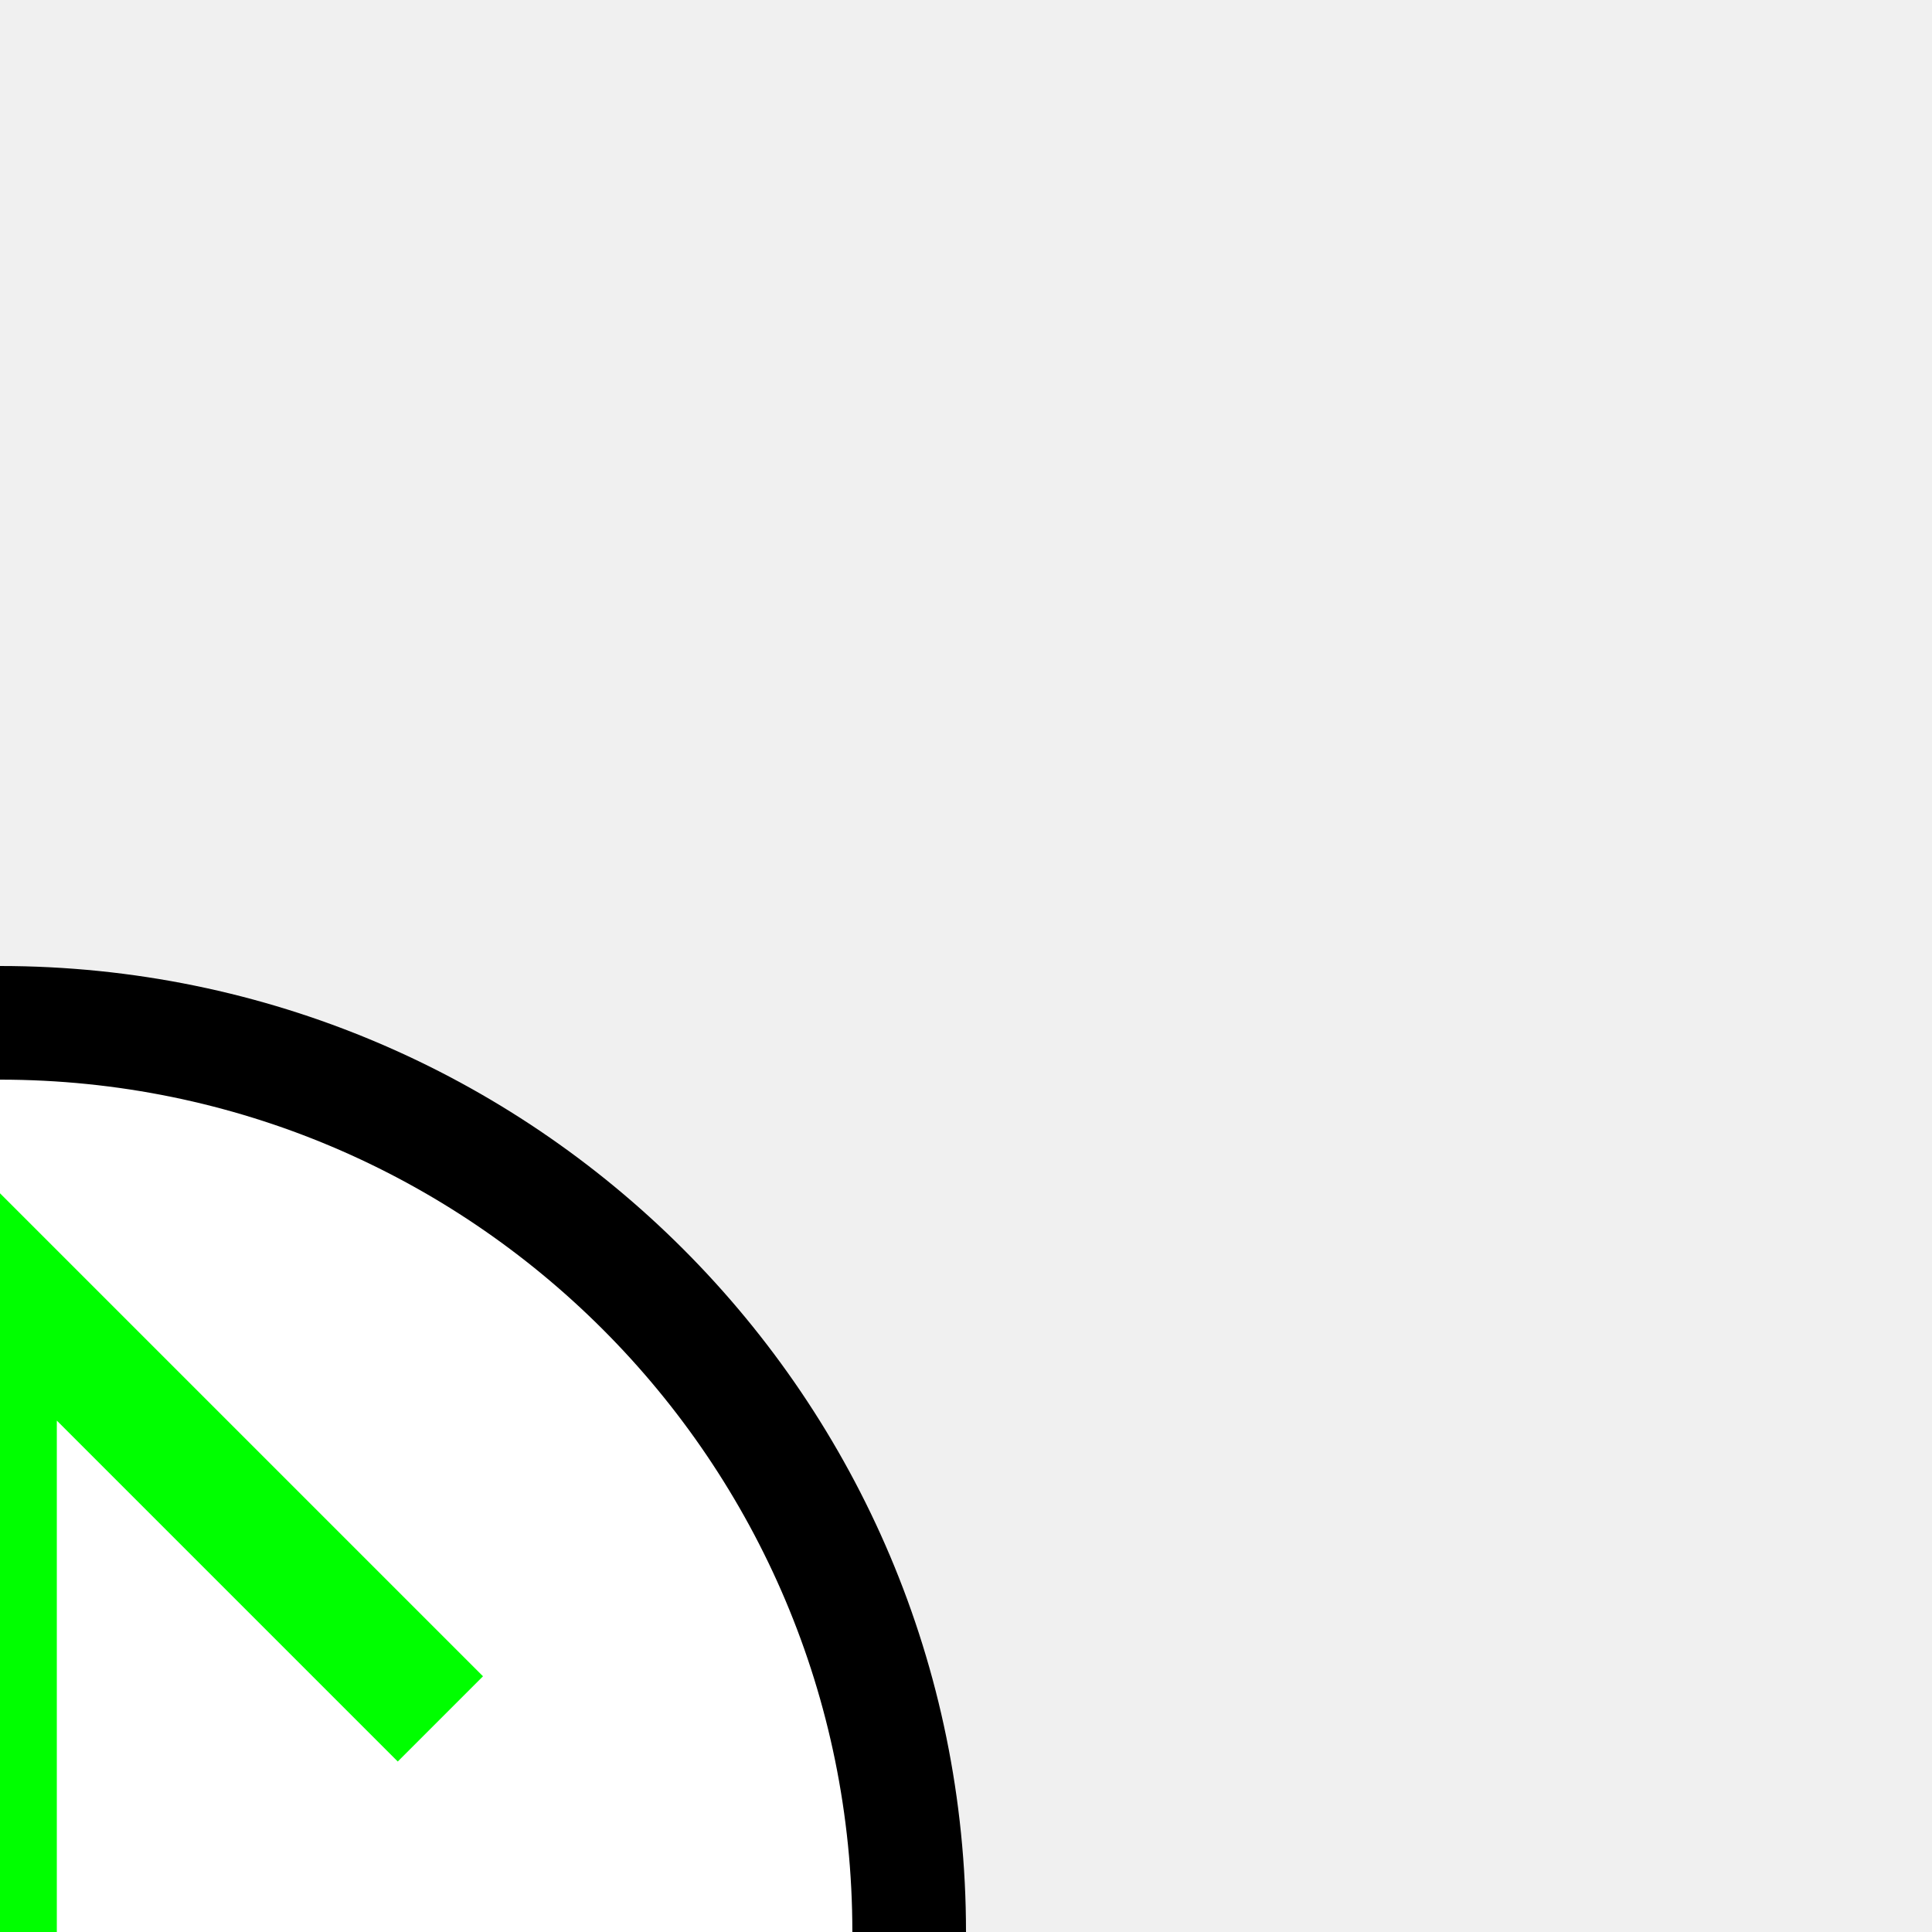
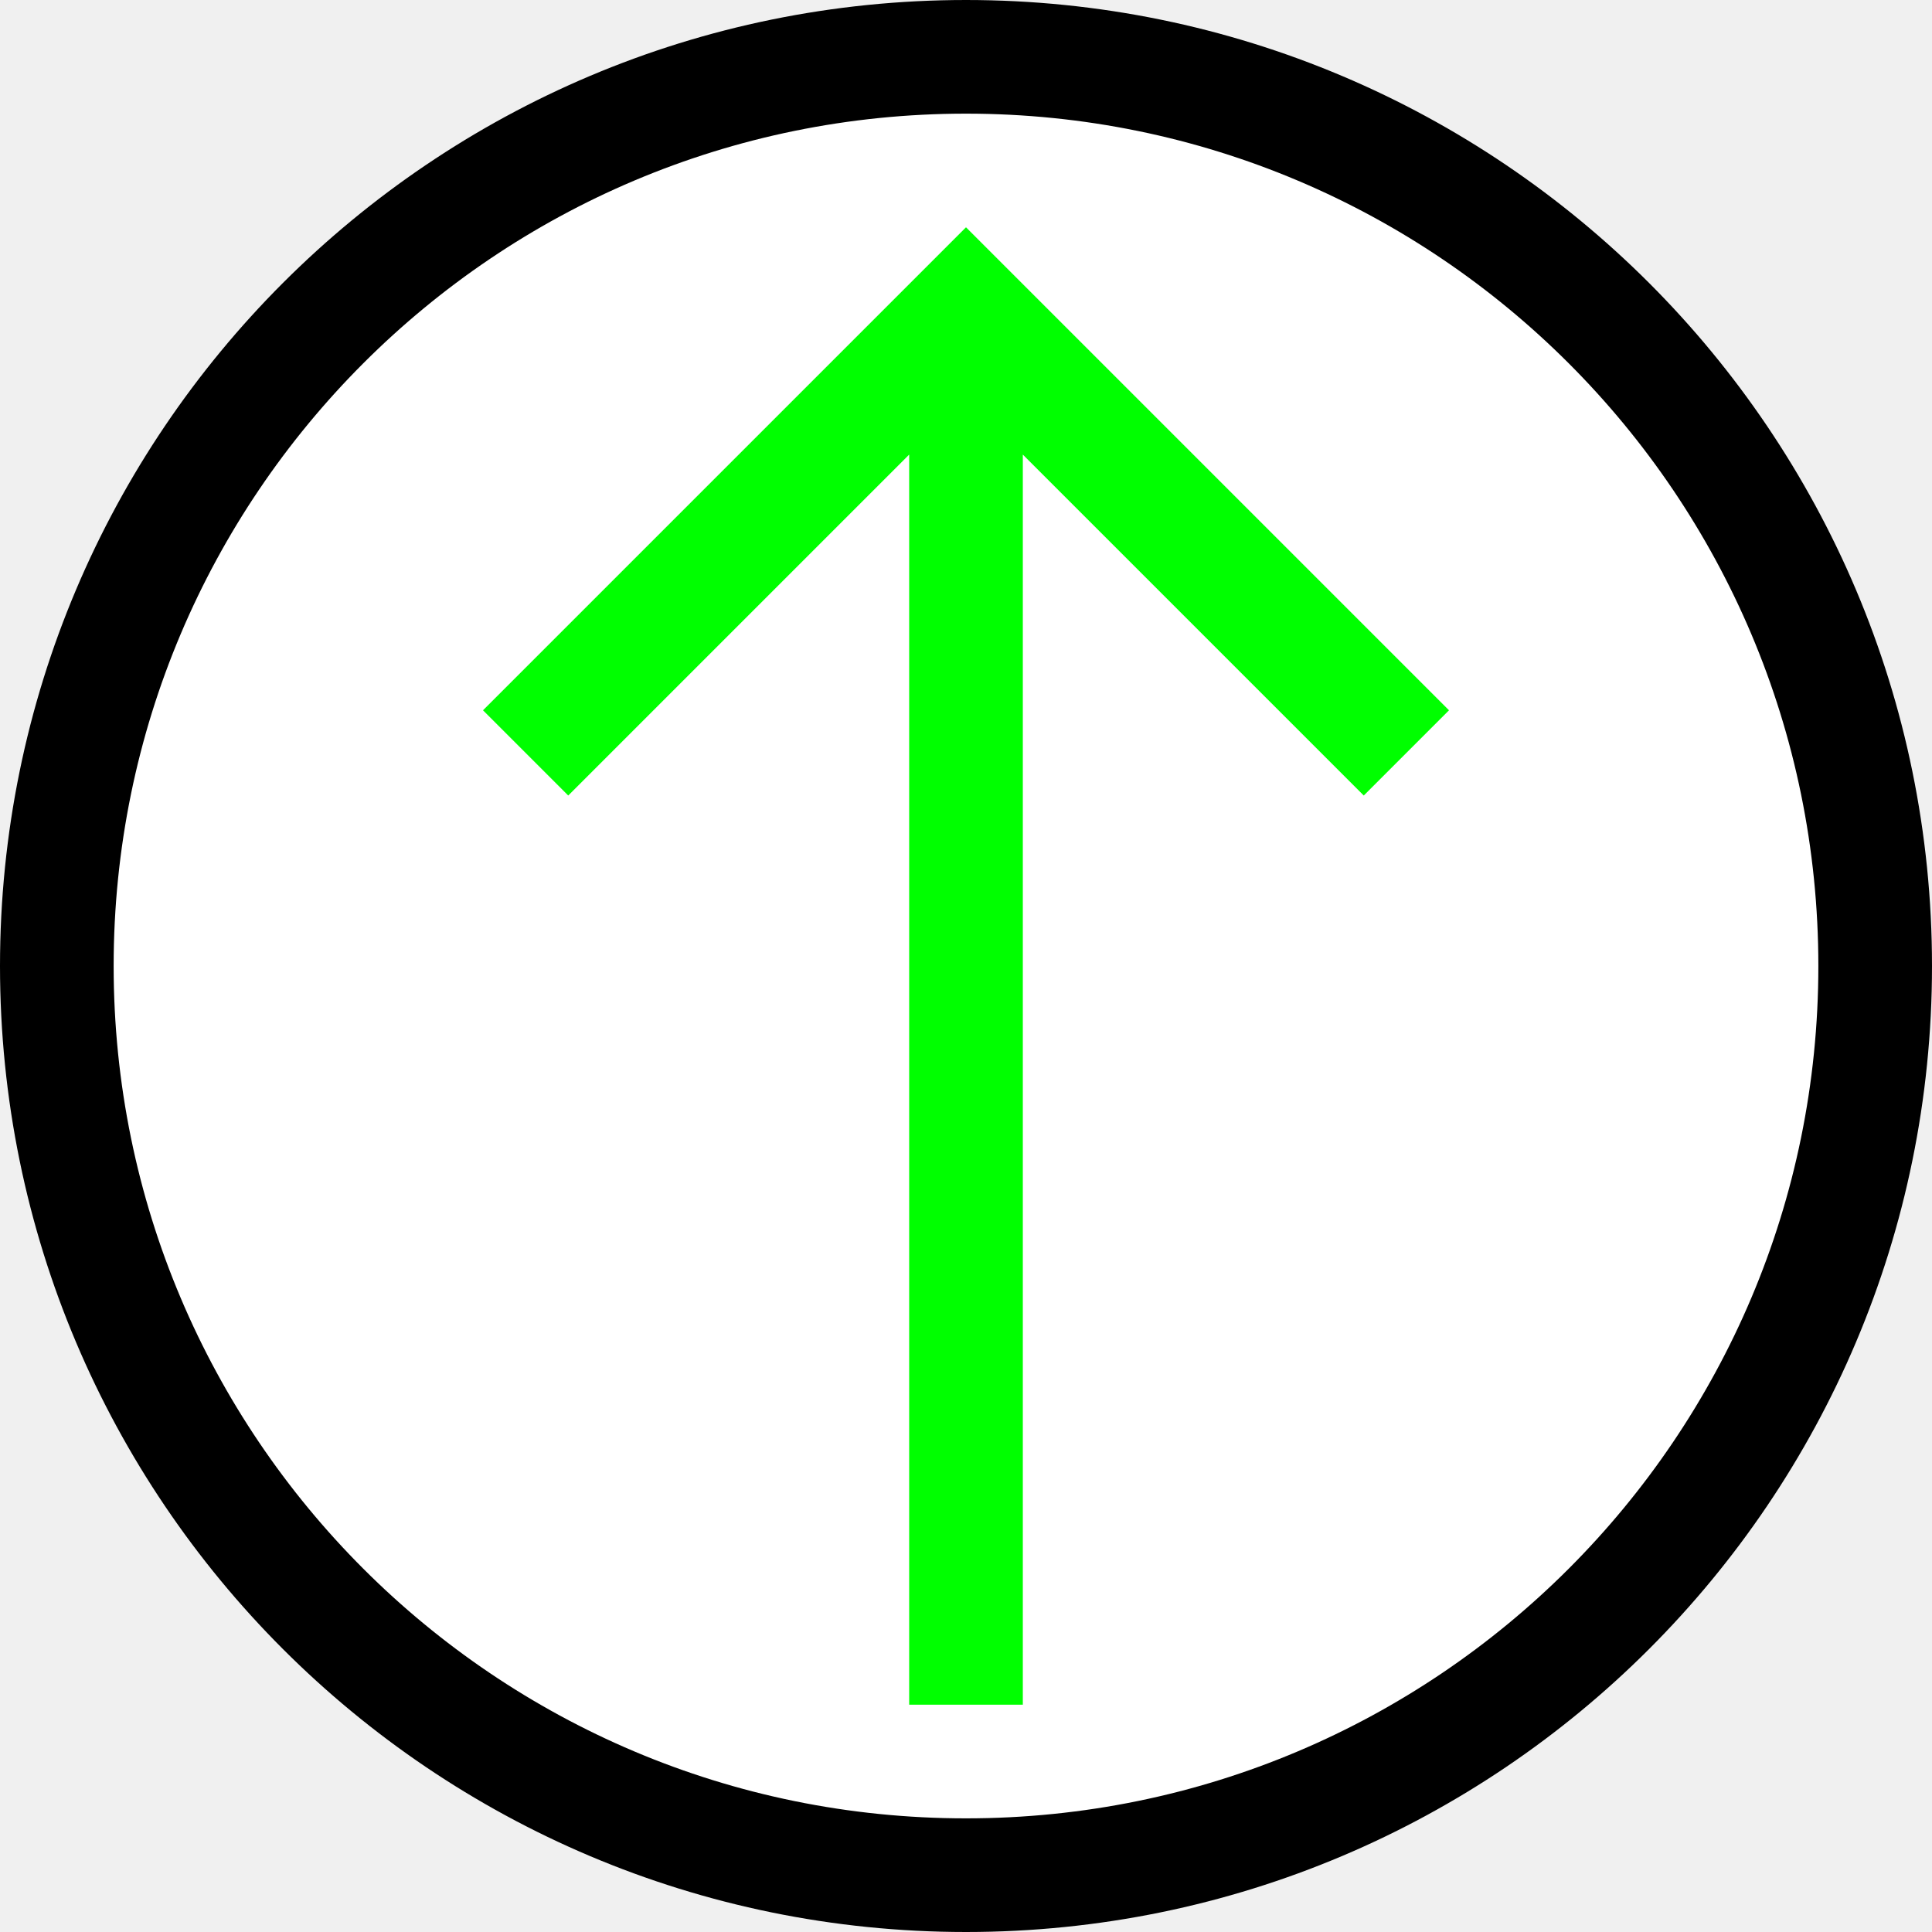
- <svg xmlns="http://www.w3.org/2000/svg" width="17" height="17" version="1.1">
-   <path style="fill:#ffffff;stroke:#000000" d="M 8,17 A 8,8 0 0 1 -8,17 8,8 0 1 1 8,17 Z" />
-   <path style="fill:#00ff00;fill-opacity:1;stroke:none" d="m -0.5,23.5 0,-11 -3,3 L -4.25,14.75 0,10.5 4.25,14.75 3.5,15.5 l -3,-3 0,11 z" />
+ <svg xmlns="http://www.w3.org/2000/svg" width="17" height="17" version="1.1" id="svg6">
+   <defs id="defs10" />
+   <path style="fill:#ffffff;stroke:#000000" d="m 16.5,8.5 a 8,8 0 0 1 -16,0 8,8 0 1 1 16,0 z" id="path2" />
+   <path style="fill:#00ff00;fill-opacity:1;stroke:none" d="M 8,15 V 4 l -3,3 -0.75,-0.75 4.25,-4.25 4.25,4.25 -0.75,0.75 -3,-3 V 15 Z" id="path4" />
</svg>
